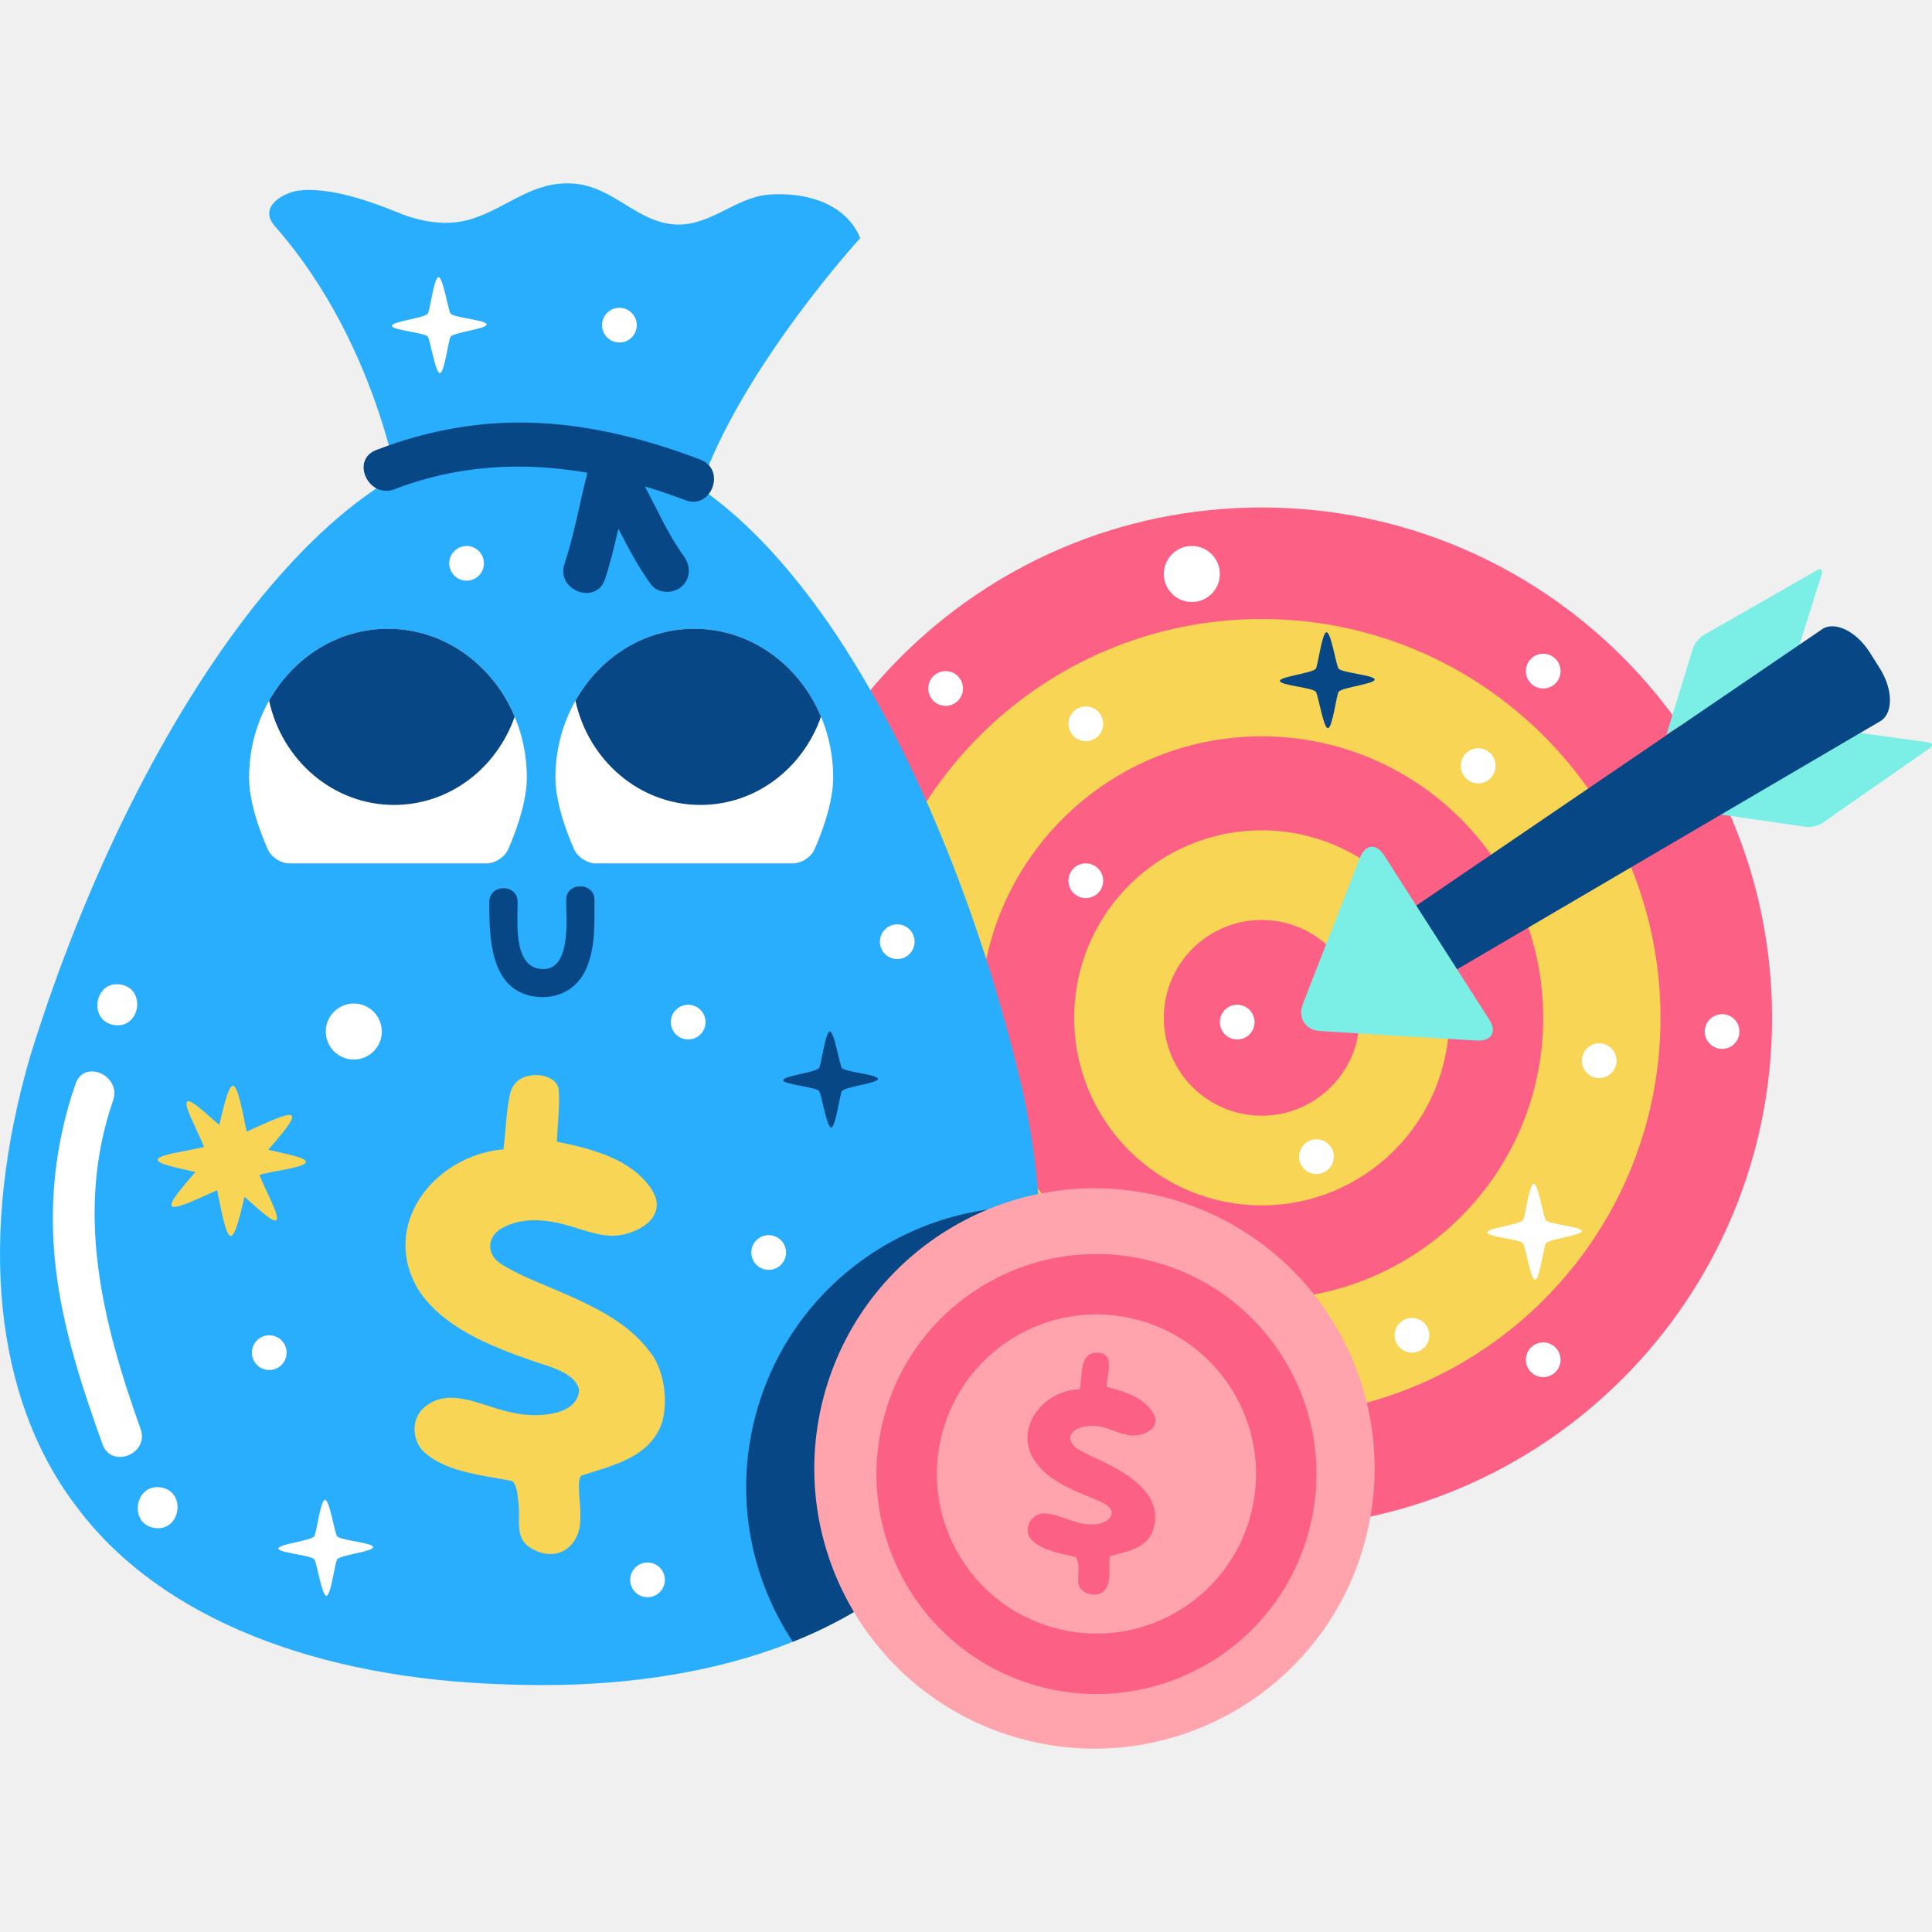
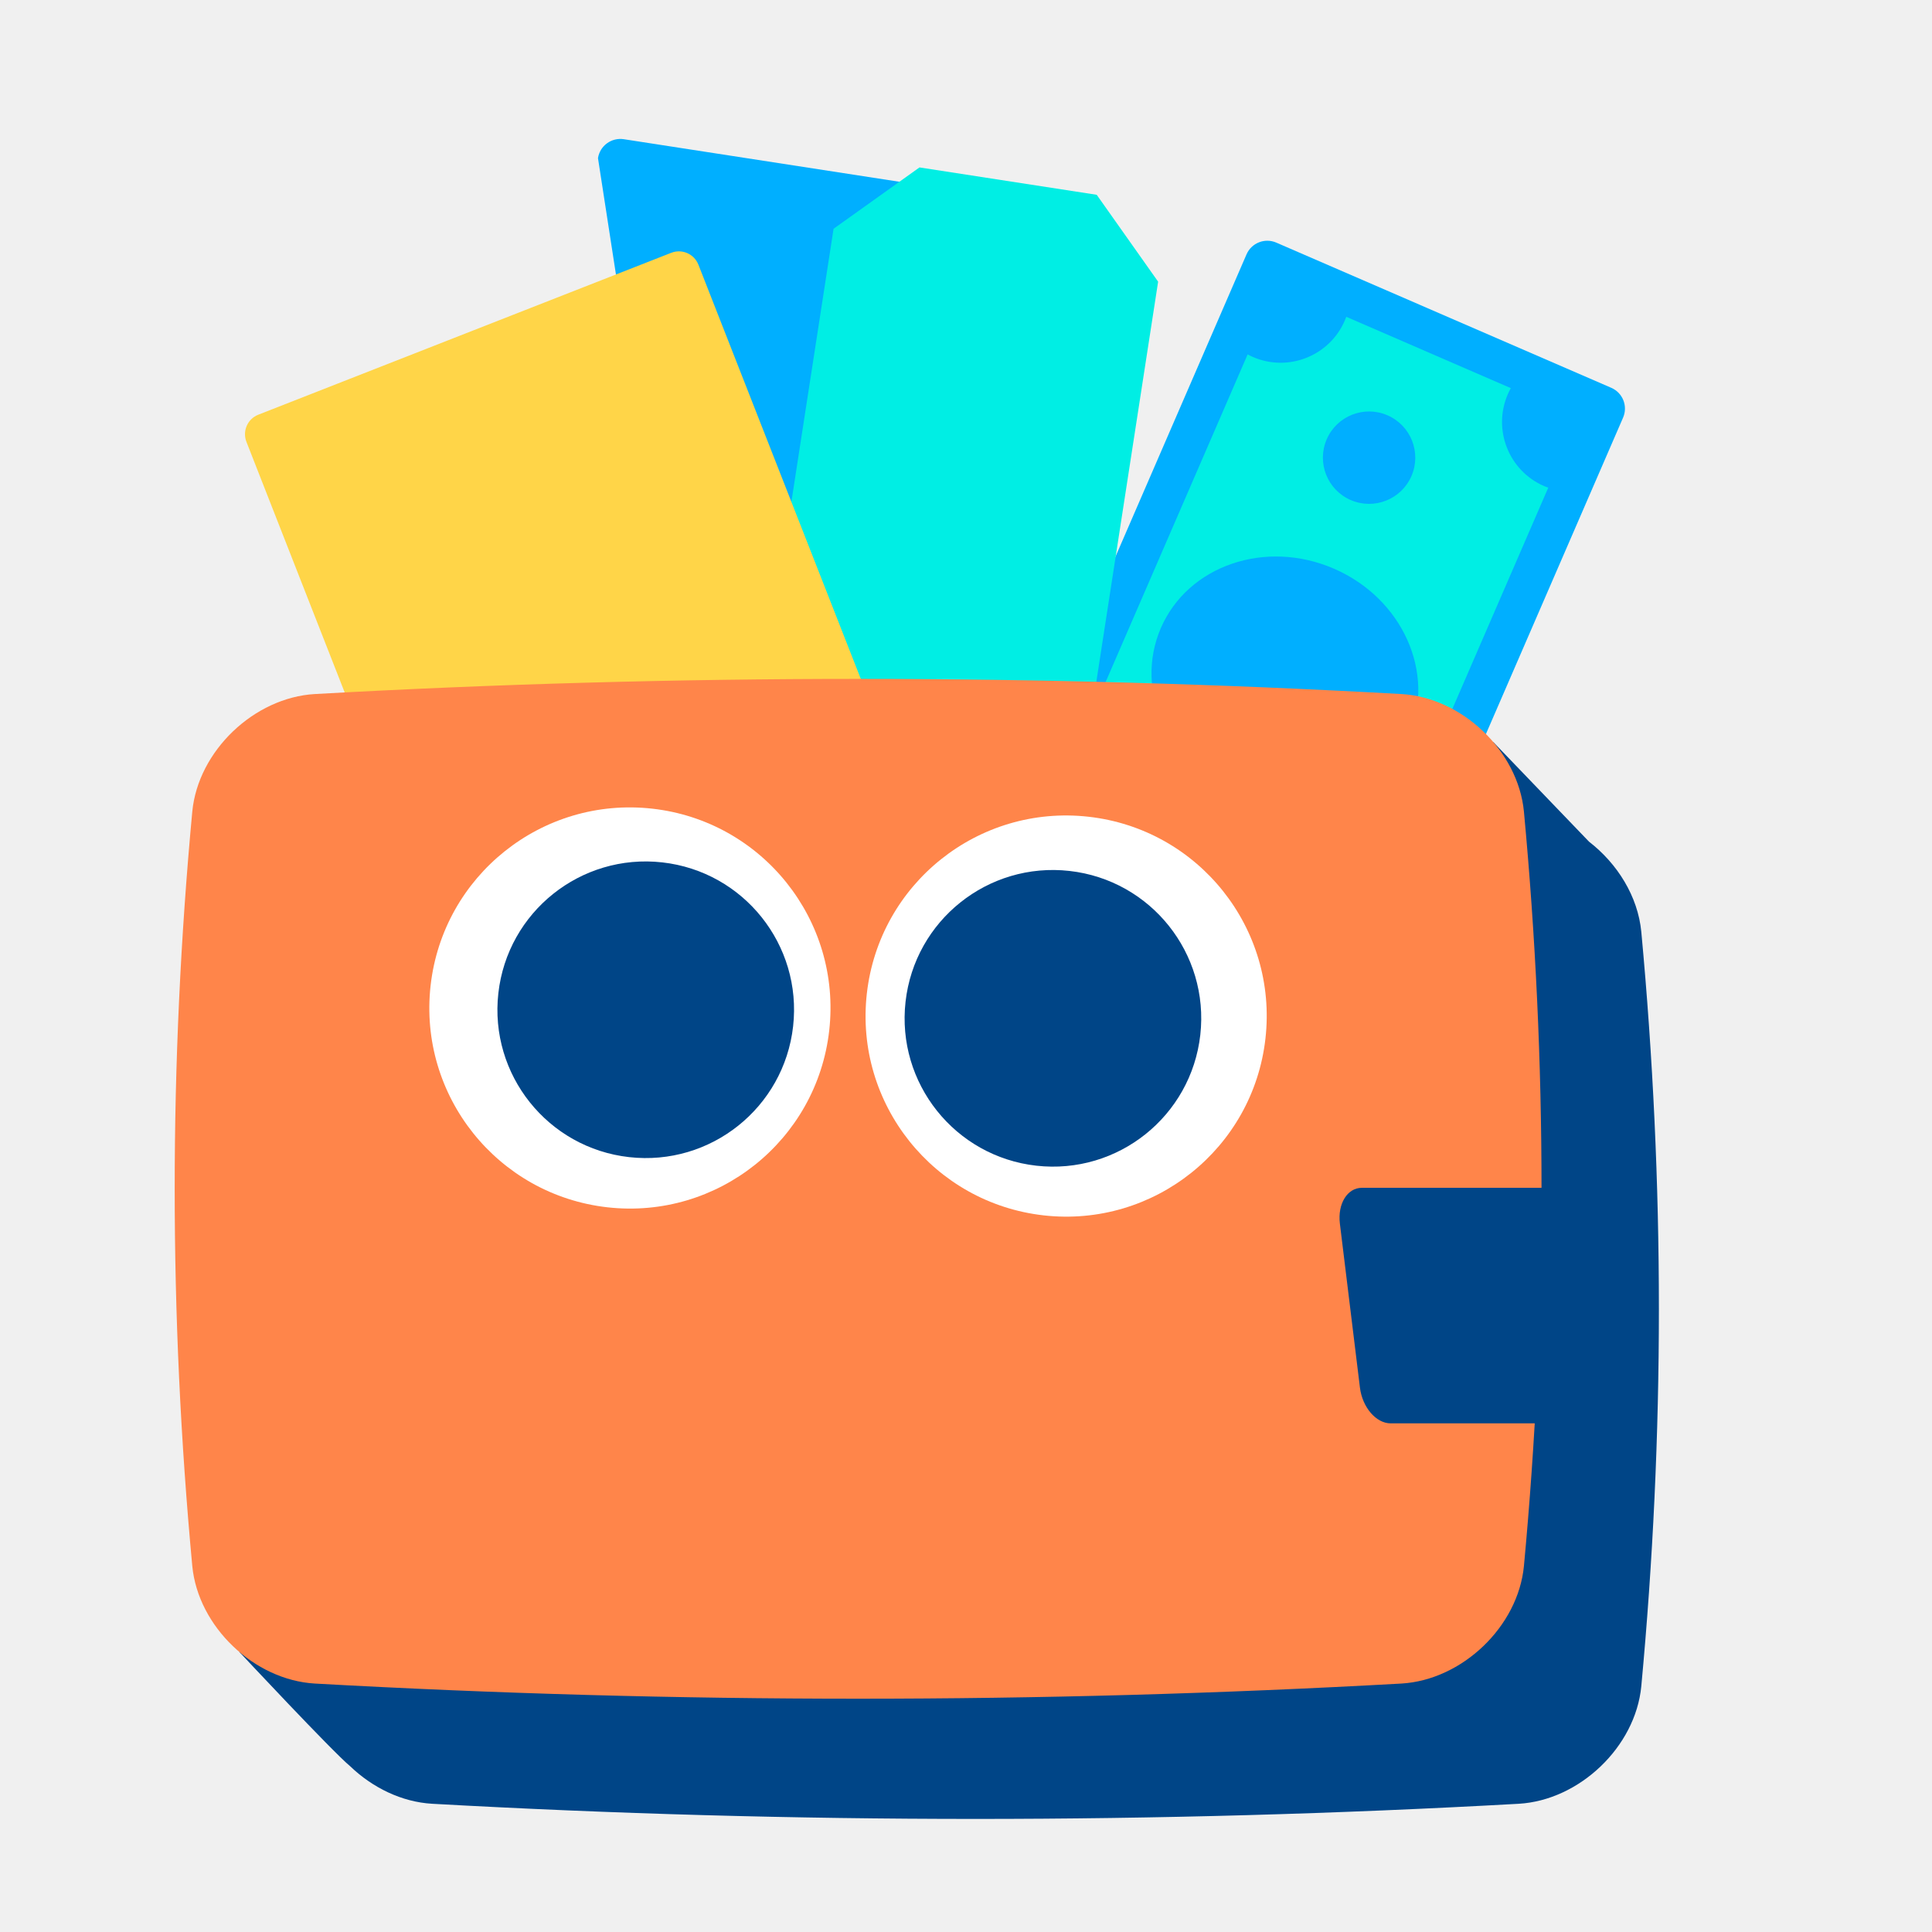
- <svg xmlns="http://www.w3.org/2000/svg" version="1.1" width="512" height="512" viewBox="0 0 512 512">
-   <g>
-     <path d="M469.614 269.743c0 74.695-60.557 135.252-135.252 135.252-74.7 0-135.252-60.556-135.252-135.252 0-74.701 60.551-135.257 135.252-135.257 74.695 0 135.252 60.557 135.252 135.257" fill="#FD6085" />
-     <path d="M440.05 269.743c0 58.373-47.316 105.688-105.688 105.688s-105.693-47.316-105.693-105.688S275.99 164.05 334.362 164.05 440.05 211.37 440.05 269.743" fill="#F9D555" />
-     <path d="M408.968 269.743c0 41.206-33.405 74.606-74.606 74.606-41.206 0-74.611-33.4-74.611-74.606s33.405-74.606 74.611-74.606c41.201 0 74.606 33.4 74.606 74.606" fill="#FD6085" />
-     <path d="M384.05 269.743c0 27.439-22.243 49.688-49.688 49.688-27.444 0-49.693-22.248-49.693-49.688 0-27.444 22.248-49.693 49.693-49.693s49.688 22.249 49.688 49.693" fill="#F9D555" />
-     <path d="M360.293 269.743c0 14.323-11.608 25.931-25.931 25.931s-25.936-11.608-25.936-25.931 11.613-25.936 25.936-25.936 25.931 11.614 25.931 25.936" fill="#FD6085" />
-     <circle cx="315.851" cy="152.114" r="7.424" fill="#fff" />
-     <path d="M413.568 177.852a4.6 4.6 0 1 1-9.2.002 4.6 4.6 0 0 1 9.2-.002M396.338 202.894a4.6 4.6 0 1 1-9.197 0 4.598 4.598 0 1 1 9.197 0M378.789 353.863a4.6 4.6 0 1 1-9.2.002 4.6 4.6 0 0 1 9.2-.002M460.973 273.366a4.6 4.6 0 0 1-9.201 0 4.596 4.596 0 0 1 4.6-4.596 4.597 4.597 0 0 1 4.601 4.596M428.412 281.098a4.6 4.6 0 1 1-9.2.002 4.6 4.6 0 0 1 9.2-.002M332.476 270.87a4.601 4.601 0 1 1-9.202 0 4.601 4.601 0 0 1 9.202 0M255.2 182.452a4.6 4.6 0 1 1-9.202 0 4.6 4.6 0 0 1 9.202 0M413.568 360.354a4.6 4.6 0 1 1-9.2.002 4.6 4.6 0 0 1 9.2-.002M353.479 306.528a4.594 4.594 0 0 1-4.601 4.596 4.593 4.593 0 0 1-4.596-4.596c0-2.546 2.055-4.6 4.596-4.6a4.593 4.593 0 0 1 4.601 4.6M292.352 233.405a4.6 4.6 0 1 1-9.202 0 4.6 4.6 0 0 1 9.202 0M292.352 191.817a4.6 4.6 0 1 1-9.202 0 4.6 4.6 0 0 1 9.202 0" fill="#fff" />
-     <path d="M354.784 177.241c-.67-.65-2.02-9.767-3.241-9.693-1.226.074-2.298 9.117-2.868 9.707-1.152 1.196-9.554 2.045-9.484 3.201s8.323 1.702 9.489 2.829c.65.63 2.015 9.772 3.241 9.702 1.226-.074 2.273-9.087 2.868-9.702 1.107-1.156 9.578-2.045 9.514-3.211-.07-1.16-8.397-1.741-9.519-2.833" fill="#074785" />
-     <path d="M409.698 323.406c-.675-.65-2.02-9.767-3.246-9.692s-2.293 9.112-2.868 9.707c-1.146 1.196-9.548 2.04-9.484 3.201.069 1.156 8.323 1.702 9.489 2.834.655.625 2.02 9.767 3.246 9.692 1.226-.069 2.273-9.087 2.868-9.697 1.107-1.156 9.578-2.05 9.509-3.211-.07-1.156-8.393-1.742-9.514-2.834" fill="#fff" />
-     <path d="M270.937 288.686c10.635 48.576 3.583 91.658-20.898 119.108-23.976 27.529-66.343 40.561-116.16 38.581-49.836-1.489-91.192-17.434-113.202-46.561C-1.83 370.727-5.874 327.262 8.111 279.545c14.839-47.737 36.223-89.683 59.147-118.8 23.286-29.166 48.06-46.184 78.125-45.067 30.07.978 53.598 19.672 74.804 50.387 20.849 30.64 39.261 73.971 50.75 122.621" fill="#29aefd" />
-     <path d="M72.881 59.985c-4.695-5.345 2.586-9.037 6.333-9.489 8.08-.973 18.849 2.804 26.154 5.797 6.159 2.526 13.167 3.806 19.732 1.702 9.623-3.092 16.079-10.104 26.809-9.35 10.735.754 17.017 10.491 27.35 10.854 9.097.313 15.563-7.077 24.278-7.916 9.965-.794 20.616 2.243 24.432 11.514 0 0-37.429 40.963-44.809 74.601l-76.467-2.66c-.001-.001-5.147-42.448-33.812-75.053" fill="#29aefd" />
-     <path d="M185.636 121.816c-13.514-5.171-27.688-8.854-42.174-9.687-14.978-.864-29.802 1.737-43.767 7.137-6.898 2.66-1.995 13.032 4.874 10.377 16.784-6.481 34.085-7.3 51.087-4.362-2.05 8.055-3.459 16.263-6.065 24.169-2.313 7.017 8.427 11.052 10.74 4.03 1.444-4.387 2.521-8.874 3.548-13.365 2.6 5.042 5.231 10.07 8.581 14.695 1.836 2.536 5.802 2.63 8.075.73 2.521-2.109 2.561-5.548.73-8.075-4.164-5.752-7.037-12.293-10.362-18.561a154 154 0 0 1 10.71 3.653c6.916 2.644 10.921-8.105 4.023-10.741" fill="#074785" />
-     <path d="M174.028 318.806c.295 4.325-3.832 6.873-7.474 7.995-4.838 1.627-9.322.018-13.941-1.415-5.9-1.901-12.99-3.271-18.998-.218-4.635 2.128-5.181 7.43-.228 10.164 2.243 1.379 5.052 2.779 8.442 4.198 6.965 2.99 15.35 6.221 21.807 10.68 3.429 2.288 6.313 5.007 8.66 8.129 4.034 4.951 5.197 15.075 2.342 20.566-3.815 7.703-12.867 9.614-20.422 12.099-1.646.618-.187 8.269-.442 10.486.567 8.042-5.979 13.199-13.33 8.63-4.059-2.612-2.508-7.279-3.012-11.39-.253-1.83-.252-5.1-1.737-6.253-7.041-1.415-16.839-2.233-22.695-7.147-3.728-2.781-4.325-8.998-.745-12.203 6.988-6.237 16.269.107 24.094 1.329 5.091 1.233 16.69 1.036 17.112-6.034-.898-5.044-9.33-6.558-13.305-8.115-10.398-3.673-22.401-8.476-28.939-17.965-10.92-17.206 3.554-36.114 22.214-37.772.622-4.804.669-9.738 1.697-14.506.754-3.241 2.938-4.963 6.541-5.156 2.627-.138 6.39 1.106 6.427 4.298.268 4.052-.371 9.309-.516 13.36 9.012 1.81 19.853 4.515 25.176 12.745.633 1.162 1.213 2.188 1.272 3.495" fill="#f9d555" />
-     <path d="M37.263 378.702c-10.139-28.298-17.494-57.643-7.29-87.078 2.283-6.591-7.653-11.037-9.946-4.412-5.479 15.792-7.181 32.139-5.27 48.73 1.851 16.06 6.973 31.648 12.402 46.794 2.367 6.611 12.471 2.567 10.104-4.034M42.583 394.171c-6.938-1.037-8.556 9.722-1.613 10.759 6.938 1.043 8.551-9.722 1.613-10.759M31.893 260.894c-6.943-1.047-8.556 9.717-1.613 10.755 6.938 1.042 8.551-9.722 1.613-10.755" fill="#fff" />
-     <path d="M275.394 319.927c-33.653-1.568-65.191 20.07-74.804 53.876-6.164 21.683-2.02 43.847 9.509 61.281 16.1-6.432 29.703-15.534 39.941-27.291 19.076-21.394 27.567-52.282 25.354-87.866" fill="#074785" />
-     <path d="M361.454 409.456c-11.216 39.435-52.268 62.318-91.708 51.107-39.435-11.211-62.318-52.268-51.107-91.703 11.211-39.44 52.268-62.318 91.708-51.112 39.439 11.217 62.313 52.269 51.107 91.708" fill="#ffa4ac" />
-     <path d="M346.645 406.568c-8.804 30.963-41.042 48.933-72.006 40.129-30.968-8.804-48.933-41.042-40.129-72.006 8.804-30.968 41.042-48.929 72.006-40.129s48.933 41.038 40.129 72.006" fill="#fd6085" />
-     <path d="M331.25 402.191c-6.382 22.467-29.772 35.499-52.234 29.112-22.467-6.387-35.499-29.772-29.117-52.239 6.387-22.462 29.777-35.499 52.239-29.112 22.467 6.387 35.499 29.777 29.112 52.239" fill="#ffa4ac" />
-     <path d="M306.208 376.36c.048 2.19-2.098 3.379-3.965 3.856-4.642 1.158-8.382-2.605-13.072-2.347-2.032.058-5.462.718-5.534 3.315.271 2.619 3.433 3.491 5.812 4.854 8.069 3.539 20.469 9.97 15.613 20.68-2.113 3.791-6.733 4.541-10.605 5.608q-.393.09-.422.908c-.226 2.727.651 6.532-1.712 8.615-2.03 1.722-6.666.367-6.586-2.739-.113-1.992.566-4.782-.67-6.491-3.521-.879-8.443-1.536-11.28-4.154-3.036-2.566-.855-7.495 3.008-7.374 4.263.093 8.024 3.006 12.372 2.898 4.187.227 8.292-3.264 2.819-5.876-6.429-2.874-14.081-5.082-18.055-11.395-5.189-8.678 2.876-18.351 12.134-18.526.971-3.313-.297-9.633 4.635-9.727 5.075-.073 2.536 5.986 2.556 9.057 4.504 1.132 9.911 2.758 12.397 7.042.29.604.559 1.131.555 1.796" fill="#fd6085" />
-     <path d="M128.986 228.805c2.159 0 4.675-1.593 5.593-3.548 0 0 5.042-10.71 5.042-19.166 0-21.792-16.481-39.459-36.809-39.459S66.003 184.3 66.003 206.091c0 8.457 5.042 19.166 5.042 19.166.918 1.955 3.434 3.548 5.593 3.548z" fill="#fff" />
-     <path d="M102.812 166.631c-13.355 0-25.052 7.633-31.504 19.052 3.454 15.822 16.978 27.633 33.137 27.633 14.685 0 27.191-9.752 31.951-23.399-5.763-13.728-18.631-23.286-33.584-23.286" fill="#074785" />
-     <path d="M210.172 228.805c2.159 0 4.675-1.593 5.593-3.548 0 0 5.042-10.71 5.042-19.166 0-21.792-16.481-39.459-36.804-39.459-20.333 0-36.814 17.668-36.814 39.459 0 8.457 5.042 19.166 5.042 19.166.918 1.955 3.434 3.548 5.593 3.548z" fill="#fff" />
-     <path d="M184.003 166.631c-13.365 0-25.062 7.633-31.509 19.052 3.454 15.822 16.978 27.633 33.137 27.633 14.685 0 27.191-9.752 31.946-23.399-5.757-13.728-18.631-23.286-33.574-23.286M157.537 238.512c0-4.844-7.509-4.844-7.509 0 0 4.953 1.543 19.613-7.161 18.218-6.854-1.097-5.687-12.715-5.683-17.717.005-4.844-7.499-4.844-7.509 0-.01 9.132.079 23.176 11.752 25.042 6.059.968 11.558-1.752 13.99-7.464 2.427-5.706 2.12-12.004 2.12-18.079" fill="#074785" />
-     <path d="M101.184 273.366a7.42 7.42 0 0 1-7.424 7.424 7.423 7.423 0 1 1 0-14.848 7.425 7.425 0 0 1 7.424 7.424M186.976 270.87a4.6 4.6 0 1 1-9.2.002 4.6 4.6 0 0 1 9.2-.002M75.953 358.464c0 2.541-2.055 4.6-4.601 4.6a4.596 4.596 0 0 1-4.596-4.6 4.598 4.598 0 1 1 9.197 0M176.202 418.682a4.6 4.6 0 1 1-9.2.002 4.6 4.6 0 0 1 9.2-.002M168.748 86.168a4.6 4.6 0 1 1-9.202 0 4.6 4.6 0 0 1 9.202 0M208.306 331.922c0 2.546-2.055 4.6-4.596 4.6a4.594 4.594 0 0 1-4.601-4.6 4.594 4.594 0 0 1 4.601-4.596 4.593 4.593 0 0 1 4.596 4.596M242.381 249.564a4.6 4.6 0 1 1-9.202 0 4.6 4.6 0 0 1 9.202 0M128.251 149.291c0 2.541-2.055 4.6-4.596 4.6a4.596 4.596 0 0 1-4.6-4.6 4.598 4.598 0 1 1 9.196 0" fill="#fff" />
-     <path d="M41.774 307.337c.084-1.409 7.955-2.273 12.293-3.39-1.663-4.258-5.603-11.236-4.437-12.035.988-.675 5.097 3.325 8.481 6.228 1.067-4.487 2.392-10.481 3.633-10.407 1.409.085 2.685 7.732 3.618 12.159 4.238-1.861 11.201-5.34 11.995-4.179.695 1.027-3.305 5.563-6.273 8.983 4.397 1.067 10.065 2.045 9.99 3.241-.08 1.415-8.015 2.248-12.333 3.39 1.638 4.258 5.628 11.241 4.457 12.04-.983.67-5.037-3.3-8.412-6.199-1.062 4.487-2.397 10.452-3.638 10.377-1.404-.084-2.665-7.707-3.603-12.139-4.228 1.861-11.251 5.36-12.05 4.194-.7-1.027 3.325-5.568 6.298-8.993-4.406-1.062-10.084-2.074-10.019-3.27" fill="#f9d555" />
-     <path d="M223.155 283.064c-.675-.655-2.025-9.767-3.246-9.697-1.226.074-2.293 9.116-2.868 9.712-1.146 1.196-9.554 2.04-9.484 3.196s8.323 1.707 9.489 2.834c.65.63 2.02 9.767 3.246 9.697 1.221-.07 2.268-9.087 2.863-9.702 1.112-1.156 9.578-2.045 9.514-3.206-.07-1.162-8.397-1.748-9.514-2.834" fill="#074785" />
-     <path d="M89.372 407.164c-.67-.65-2.02-9.767-3.241-9.693-1.226.074-2.298 9.117-2.869 9.707-1.146 1.196-9.553 2.04-9.484 3.201.069 1.156 8.323 1.702 9.489 2.829.65.63 2.015 9.772 3.241 9.697 1.226-.069 2.273-9.082 2.868-9.702 1.107-1.152 9.578-2.045 9.514-3.206-.069-1.161-8.396-1.741-9.518-2.833M119.447 83.141c-.67-.65-2.02-9.767-3.246-9.693s-2.293 9.117-2.863 9.707c-1.152 1.196-9.554 2.04-9.484 3.201.065 1.156 8.318 1.702 9.484 2.829.65.635 2.02 9.772 3.246 9.702 1.226-.074 2.273-9.087 2.868-9.702 1.107-1.156 9.578-2.045 9.509-3.211-.07-1.16-8.392-1.741-9.514-2.833" fill="#fff" />
-     <path d="m454.949 215.703 23.782 3.449c1.295.134 3.176-.328 4.179-1.027l28.467-19.822c1.008-.7.769-1.419-.526-1.598l-20.988-2.903M441.628 194.646l7.067-22.963c.432-1.226 1.658-2.73 2.72-3.335l30.105-17.236c1.062-.611 1.613-.089 1.221 1.156l-6.362 20.209" fill="#7BEFE5" />
-     <path d="M482.864 166.765c3.27-2.253 8.993.427 12.615 6.089a617 617 0 0 1 2.7 4.273c3.568 5.692 3.539 12.01.104 14-41.216 24.169-82.428 48.338-123.644 72.502-3.439 1.995-7.97.64-10.228-2.958a225 225 0 0 0-1.722-2.72c-2.288-3.578-1.568-8.258 1.707-10.511q59.235-40.334 118.468-80.675" fill="#074785" />
-     <path d="M376.918 242.472c2.104 3.281 5.539 8.65 7.638 11.931l10.129 15.826c2.104 3.285.546 5.772-3.454 5.529l-13.385-.819-14.546-.883-13.385-.819c-4-.238-6.079-3.494-4.625-7.226l4.868-12.486c1.454-3.732 3.841-9.841 5.295-13.573l4.868-12.487c1.459-3.732 4.367-4.104 6.467-.819z" fill="#7BEFE5" />
-   </g>
+ <svg xmlns="http://www.w3.org/2000/svg" viewBox="0 0 512 512">
+   <path d="M434.96 246.919c-.906-9.367-6.325-18.06-13.863-23.876h.003l-25.428-26.458 4.602 19.086a2584 2584 0 0 0-285.748.117c-16.062.943-30.909 15.052-32.466 31.131-5.993 64.29-6.188 128.576-.619 192.868l-18.068-2.061s24.841 26.582 29.414 30.337h.002c5.92 5.694 13.678 9.487 21.737 9.955a2583 2583 0 0 0 287.97 0c16.058-.941 30.912-15.049 32.464-31.129a1074 1074 0 0 0 0-199.97" fill="#004587" />
+   <path d="M254.686 257.047a6.003 6.003 0 0 1-3.121-7.894L330.34 67.414a6 6 0 0 1 7.896-3.118l88.777 38.482a6.003 6.003 0 0 1 3.121 7.894L351.356 292.41a5.997 5.997 0 0 1-7.893 3.118z" fill="#00afff" />
+   <path d="M267.917 250.708c-2.436-1.06-3.455-4.125-2.273-6.853L330.635 93.92l26.142-9.964 43.605 18.906 9.918 26.385-64.701 149.268c-1.182 2.724-4.115 4.078-6.554 3.023z" fill="#00eee4" />
+   <path d="m413.947 108.739-13.565-5.879a19 19 0 0 0-.799 1.613c-4.064 9.382.243 20.28 9.621 24.348q.543.232 1.096.424l5.92-13.658c1.182-2.723.161-5.793-2.273-6.848M356.37 84.978c.146-.339.278-.68.407-1.023l-13.958-6.049c-2.439-1.055-5.37.3-6.554 3.023l-5.63 12.99q.676.367 1.391.682c9.38 4.066 20.278-.243 24.344-9.623M345.599 278.513l5.547-12.798a20 20 0 0 0-1.25-.604c-9.377-4.066-20.278.244-24.344 9.621q-.173.406-.326.816l13.819 5.988c2.439 1.056 5.372-.299 6.554-3.023M282.34 255.237c4.064-9.382-.244-20.28-9.621-24.341a17 17 0 0 0-1.245-.487l-5.83 13.446c-1.182 2.729-.163 5.794 2.273 6.853l13.729 5.95c.248-.461.482-.934.694-1.421M357.953 132.517c-6.203-2.685-9.051-9.894-6.361-16.099 2.687-6.203 9.894-9.051 16.099-6.364 6.2 2.69 9.051 9.899 6.361 16.102-2.687 6.201-9.896 9.054-16.099 6.361M307.556 248.788c-6.203-2.69-9.051-9.899-6.364-16.097 2.69-6.205 9.896-9.053 16.099-6.366 6.203 2.69 9.053 9.899 6.361 16.102-2.686 6.2-9.893 9.048-16.096 6.361M327.522 210.65c-18.155-7.869-27.055-27.667-19.88-44.224 7.175-16.552 27.711-23.596 45.863-15.724 18.156 7.869 27.053 27.667 19.88 44.219-7.177 16.557-27.71 23.596-45.863 15.729" fill="#00afff" />
+   <path d="m188.701 237.661-30.23-195.755a6.007 6.007 0 0 1 6.851-5.016l95.623 14.769a6 6 0 0 1 5.016 6.848l-30.23 195.76a6 6 0 0 1-6.851 5.012z" fill="#00afff" />
+   <path d="M199.895 228.174c-2.627-.407-4.385-3.116-3.93-6.049l24.941-161.501 22.767-16.255 46.97 7.253 16.272 23.023-24.831 160.777c-.453 2.938-2.948 4.985-5.574 4.583z" fill="#00eee4" />
+   <path d="M252.159 241.228a5.554 5.554 0 0 1-3.143 7.199l-109.434 42.906a5.55 5.55 0 0 1-7.194-3.143L65.309 117.098a5.555 5.555 0 0 1 3.143-7.199l109.434-42.904a5.557 5.557 0 0 1 7.197 3.145" fill="#FFD548" />
+   <path d="M153.396 234.238c-7.506 2.941-15.977-.755-18.92-8.264-2.943-7.504.755-15.975 8.264-18.923 7.506-2.943 15.98.755 18.92 8.264 2.943 7.507-.755 15.98-8.264 18.923" fill="#FF6081" />
+   <path d="M161.733 255.498c-7.509 2.943-15.982-.76-18.925-8.261-2.943-7.509.758-15.98 8.266-18.923 7.509-2.948 15.98.755 18.923 8.259 2.943 7.508-.758 15.979-8.264 18.925" fill="#ECBC4B" />
+   <path d="M403.856 415.03c-1.555 16.08-16.406 30.188-32.464 31.129a2582 2582 0 0 1-287.967 0c-16.062-.94-30.912-15.049-32.466-31.129a1074.3 1074.3 0 0 1 0-199.97c1.554-16.08 16.401-30.193 32.466-31.131a2583 2583 0 0 1 287.967 0c16.06.938 30.907 15.052 32.464 31.131a1074 1074 0 0 1 0 199.97" fill="#FF854A" />
+   <path d="M422.482 314.783h-61.57c-3.859 0-6.468 4.244-5.83 9.482l5.314 43.454c.638 5.238 4.283 9.485 8.147 9.485h52.641a977 977 0 0 0 1.298-62.421" fill="#004587" />
+   <path d="M219.756 273.059c-3.274 29.172-29.582 50.164-58.752 46.892-29.175-3.277-50.166-29.582-46.892-58.754 3.274-29.173 29.582-50.169 58.754-46.892 29.173 3.276 50.167 29.584 46.89 58.754" fill="#FFFFFF" />
+   <path d="M210.184 271.982c-2.424 21.574-21.871 37.093-43.444 34.671-21.573-2.417-37.098-21.873-34.671-43.442 2.419-21.571 21.871-37.093 43.444-34.671 21.571 2.422 37.093 21.875 34.671 43.442" fill="#004587" />
+   <path d="M335.359 275.198c-3.269 29.172-29.577 50.164-58.749 46.892-29.177-3.277-50.169-29.584-46.892-58.757 3.277-29.175 29.582-50.166 58.752-46.889 29.177 3.271 50.169 29.581 46.889 58.754" fill="#FFFFFF" />
+   <path d="M318.093 274.252c-2.422 21.571-21.871 37.095-43.442 34.671-21.576-2.422-37.095-21.873-34.673-43.444 2.422-21.569 21.871-37.098 43.444-34.671 21.571 2.422 37.09 21.873 34.671 43.444" fill="#004587" />
+   <ellipse cx="389.998" cy="334.268" rx="17.831" ry="17.829" fill="#004587" />
</svg>
